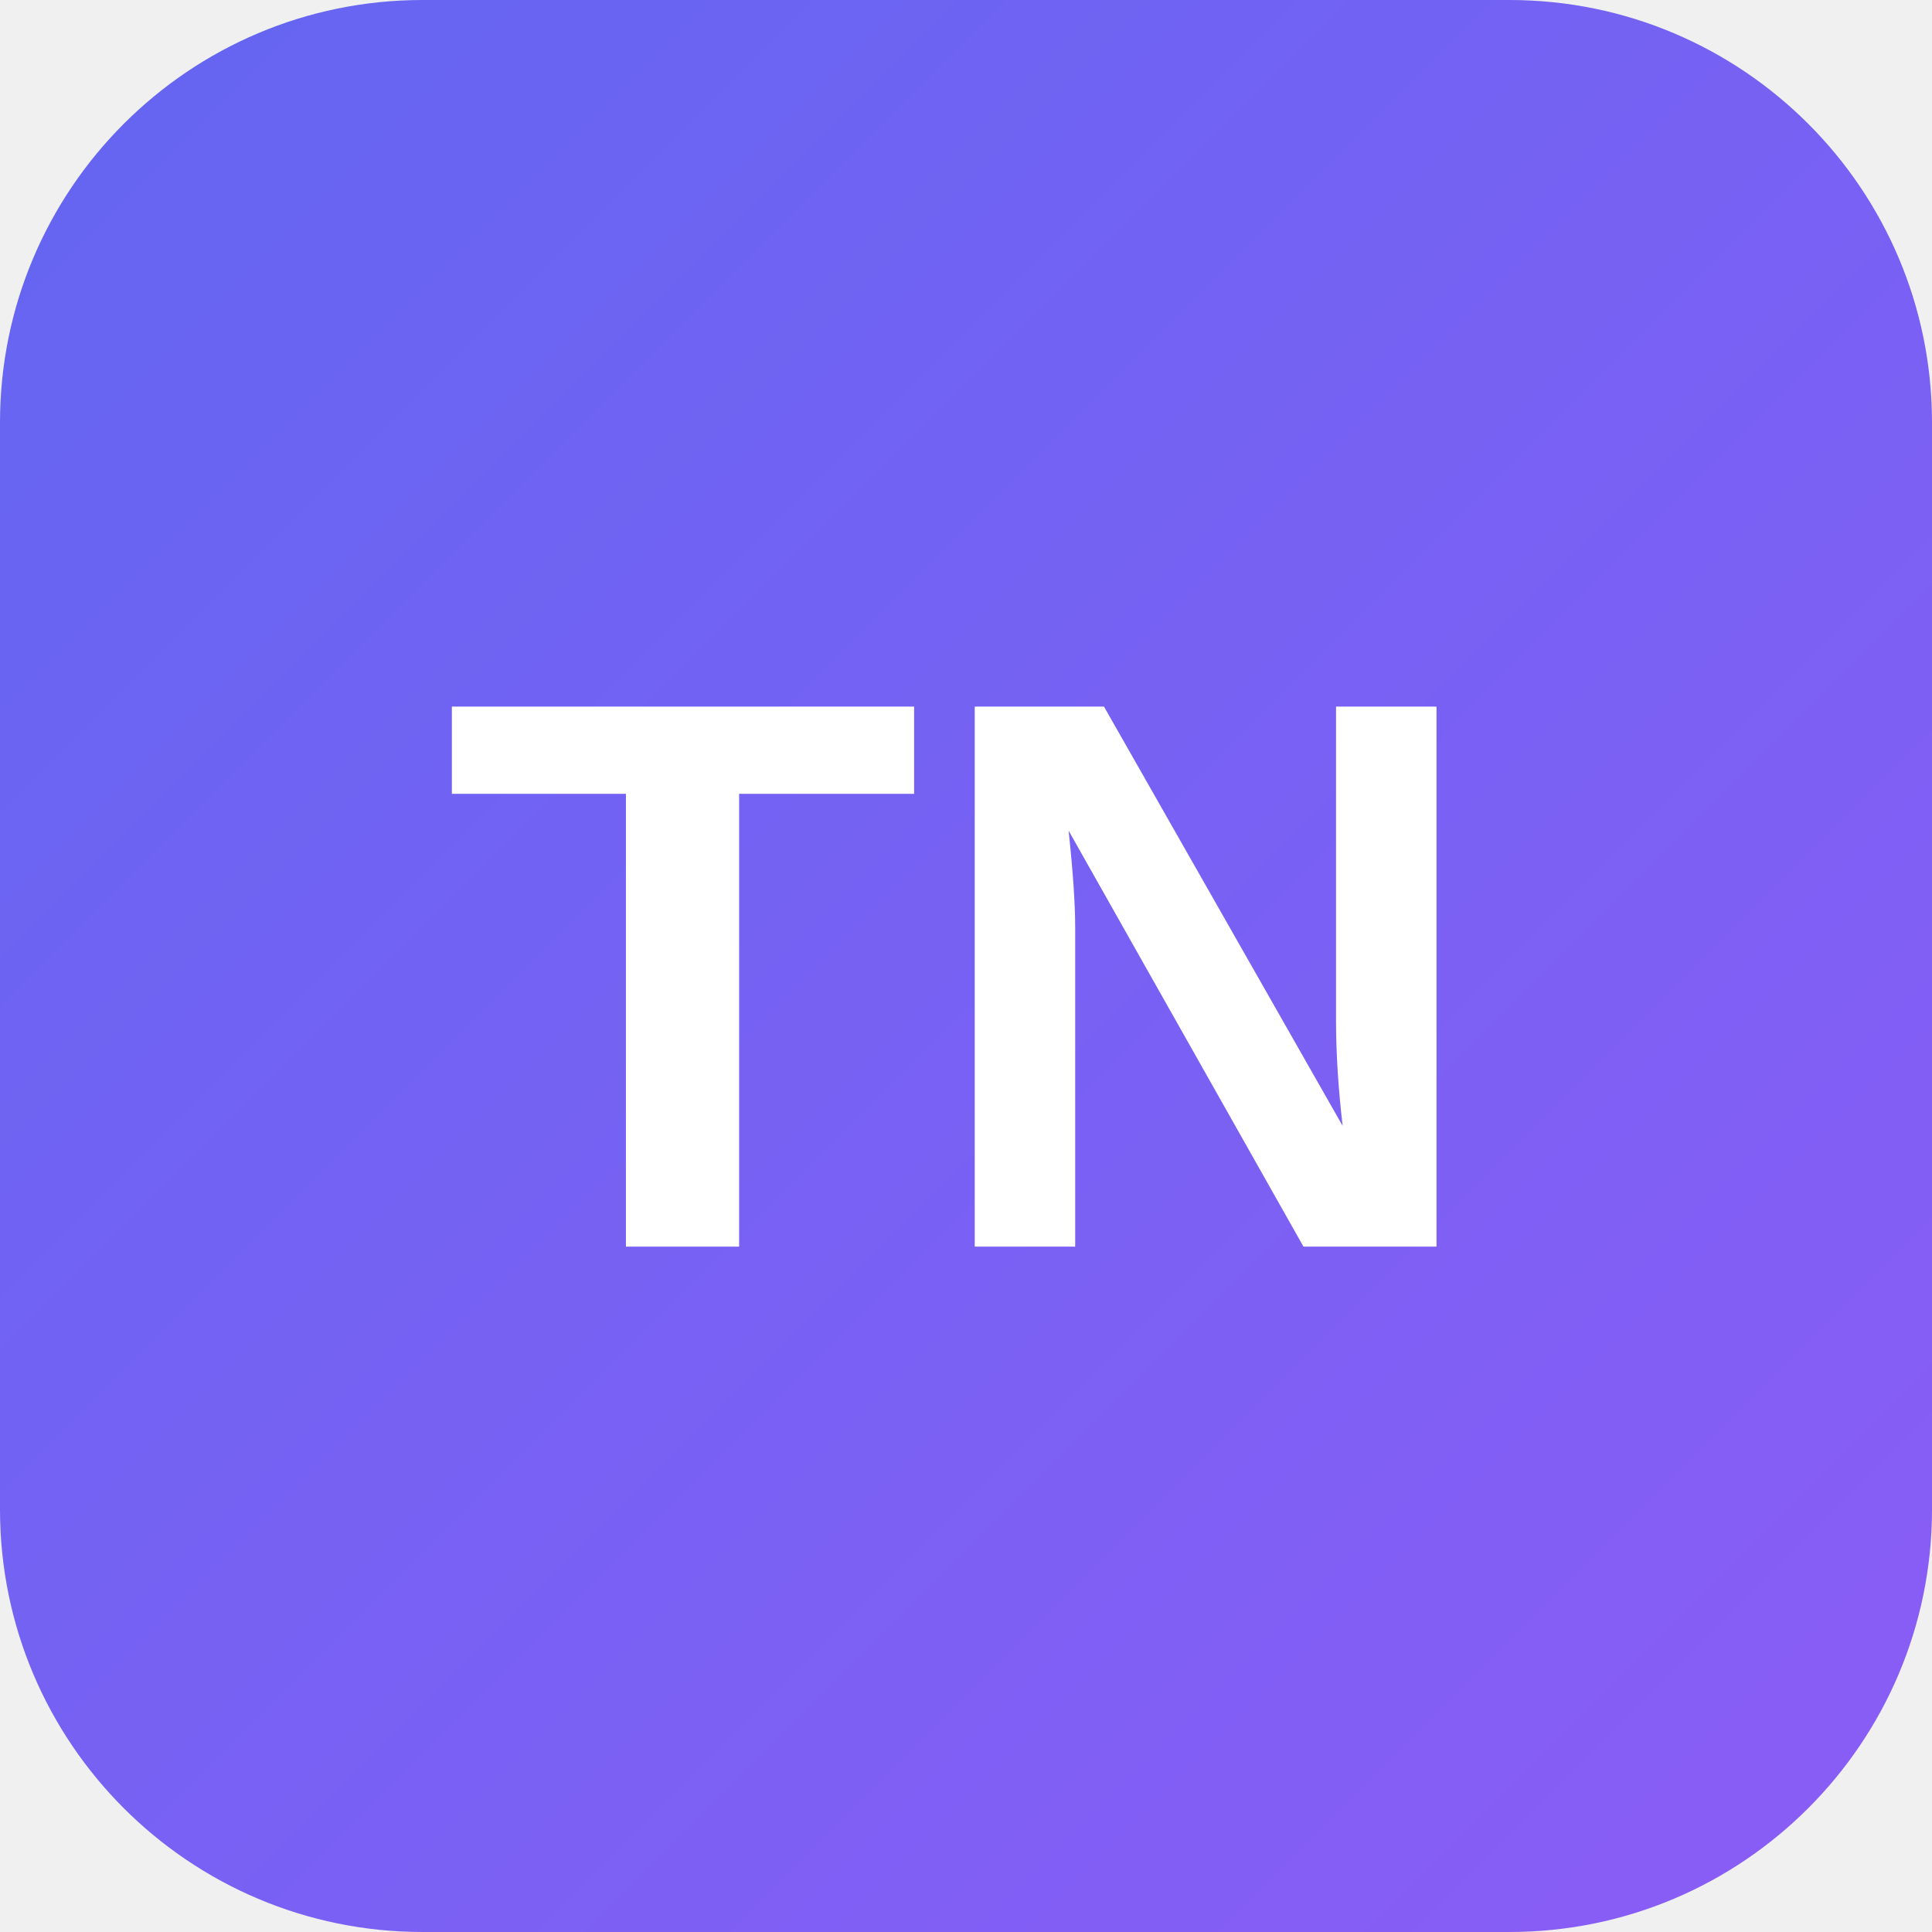
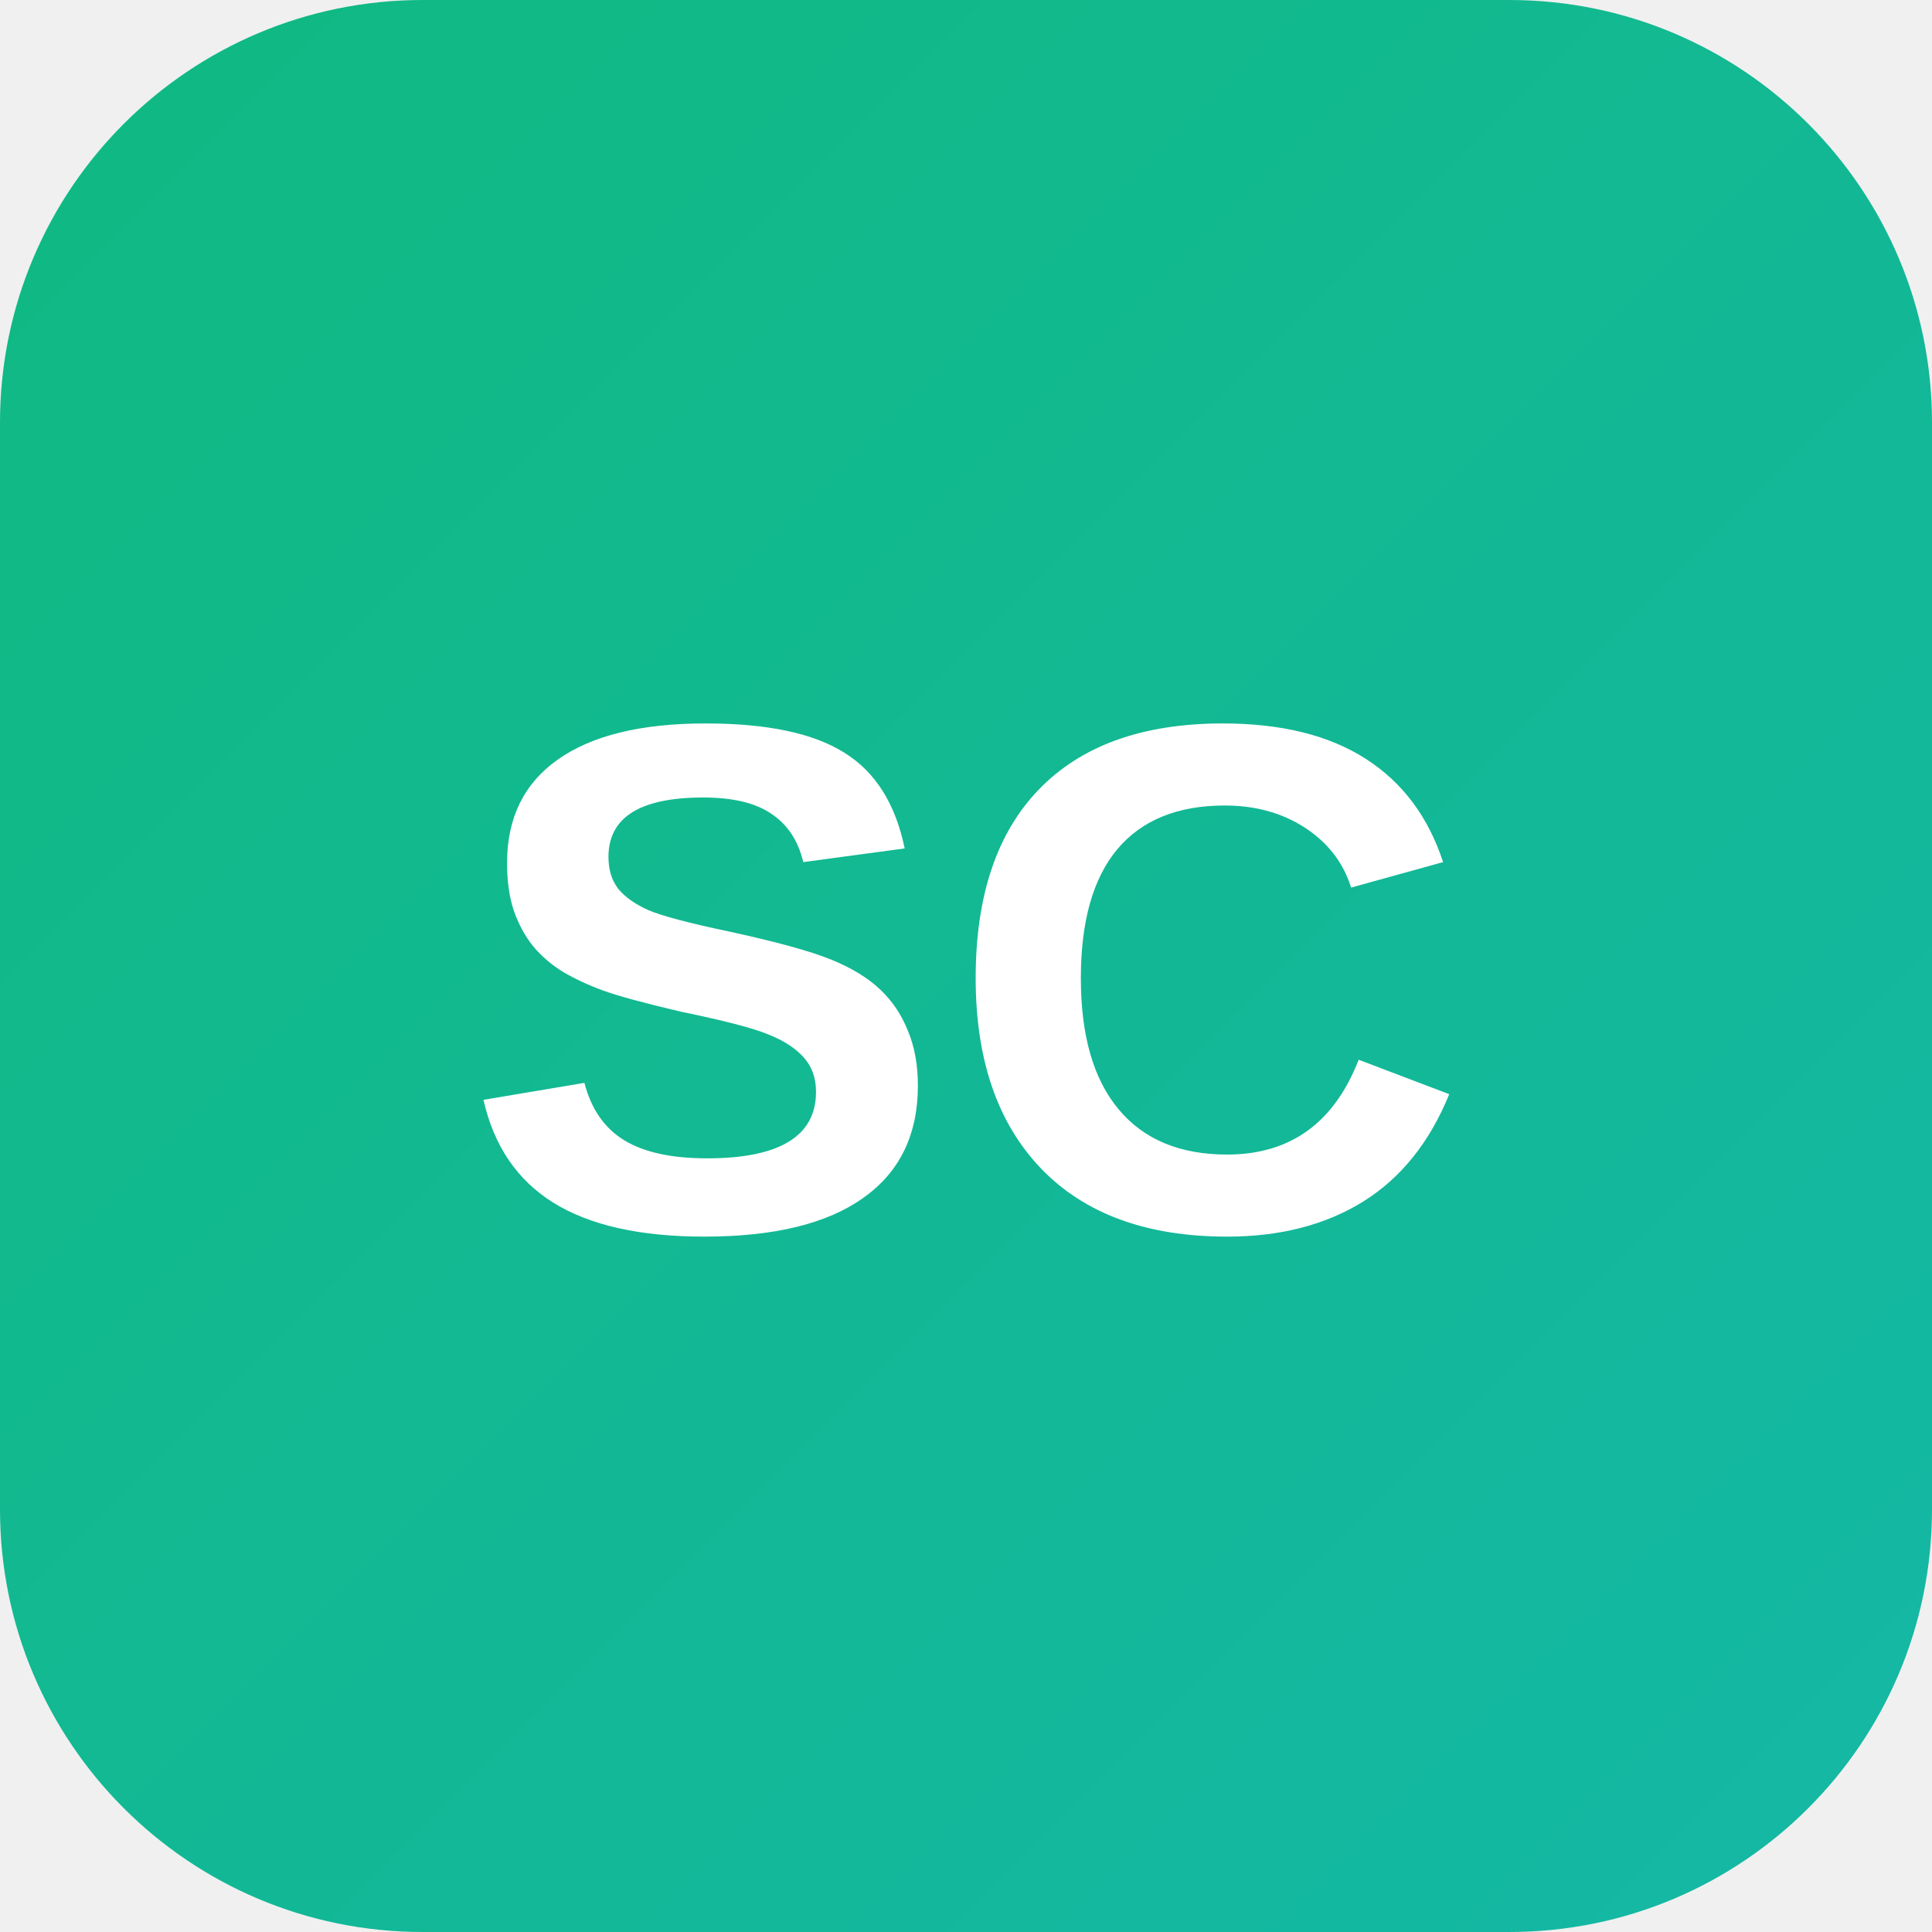
<svg xmlns="http://www.w3.org/2000/svg" viewBox="0 0 64 64">
  <defs>
    <linearGradient id="g" x1="0" y1="0" x2="1" y2="1">
-       <stop offset="0" stop-color="#6366f1" />
-       <stop offset="1" stop-color="#8b5cf6" />
+       <stop offset="0" stop-color="#10b981" />
+       <stop offset="1" stop-color="#14b8a6" />
    </linearGradient>
  </defs>
  <rect width="64" height="64" rx="14" fill="url(#g)" />
-   <text x="50%" y="53%" dominant-baseline="middle" text-anchor="middle" font-family="Arial, Helvetica, sans-serif" font-size="26" font-weight="700" fill="#fff">TN</text>
+   <text x="50%" y="53%" dominant-baseline="middle" text-anchor="middle" font-family="Arial, Helvetica, sans-serif" font-size="24" font-weight="700" fill="#fff">SC</text>
</svg>
